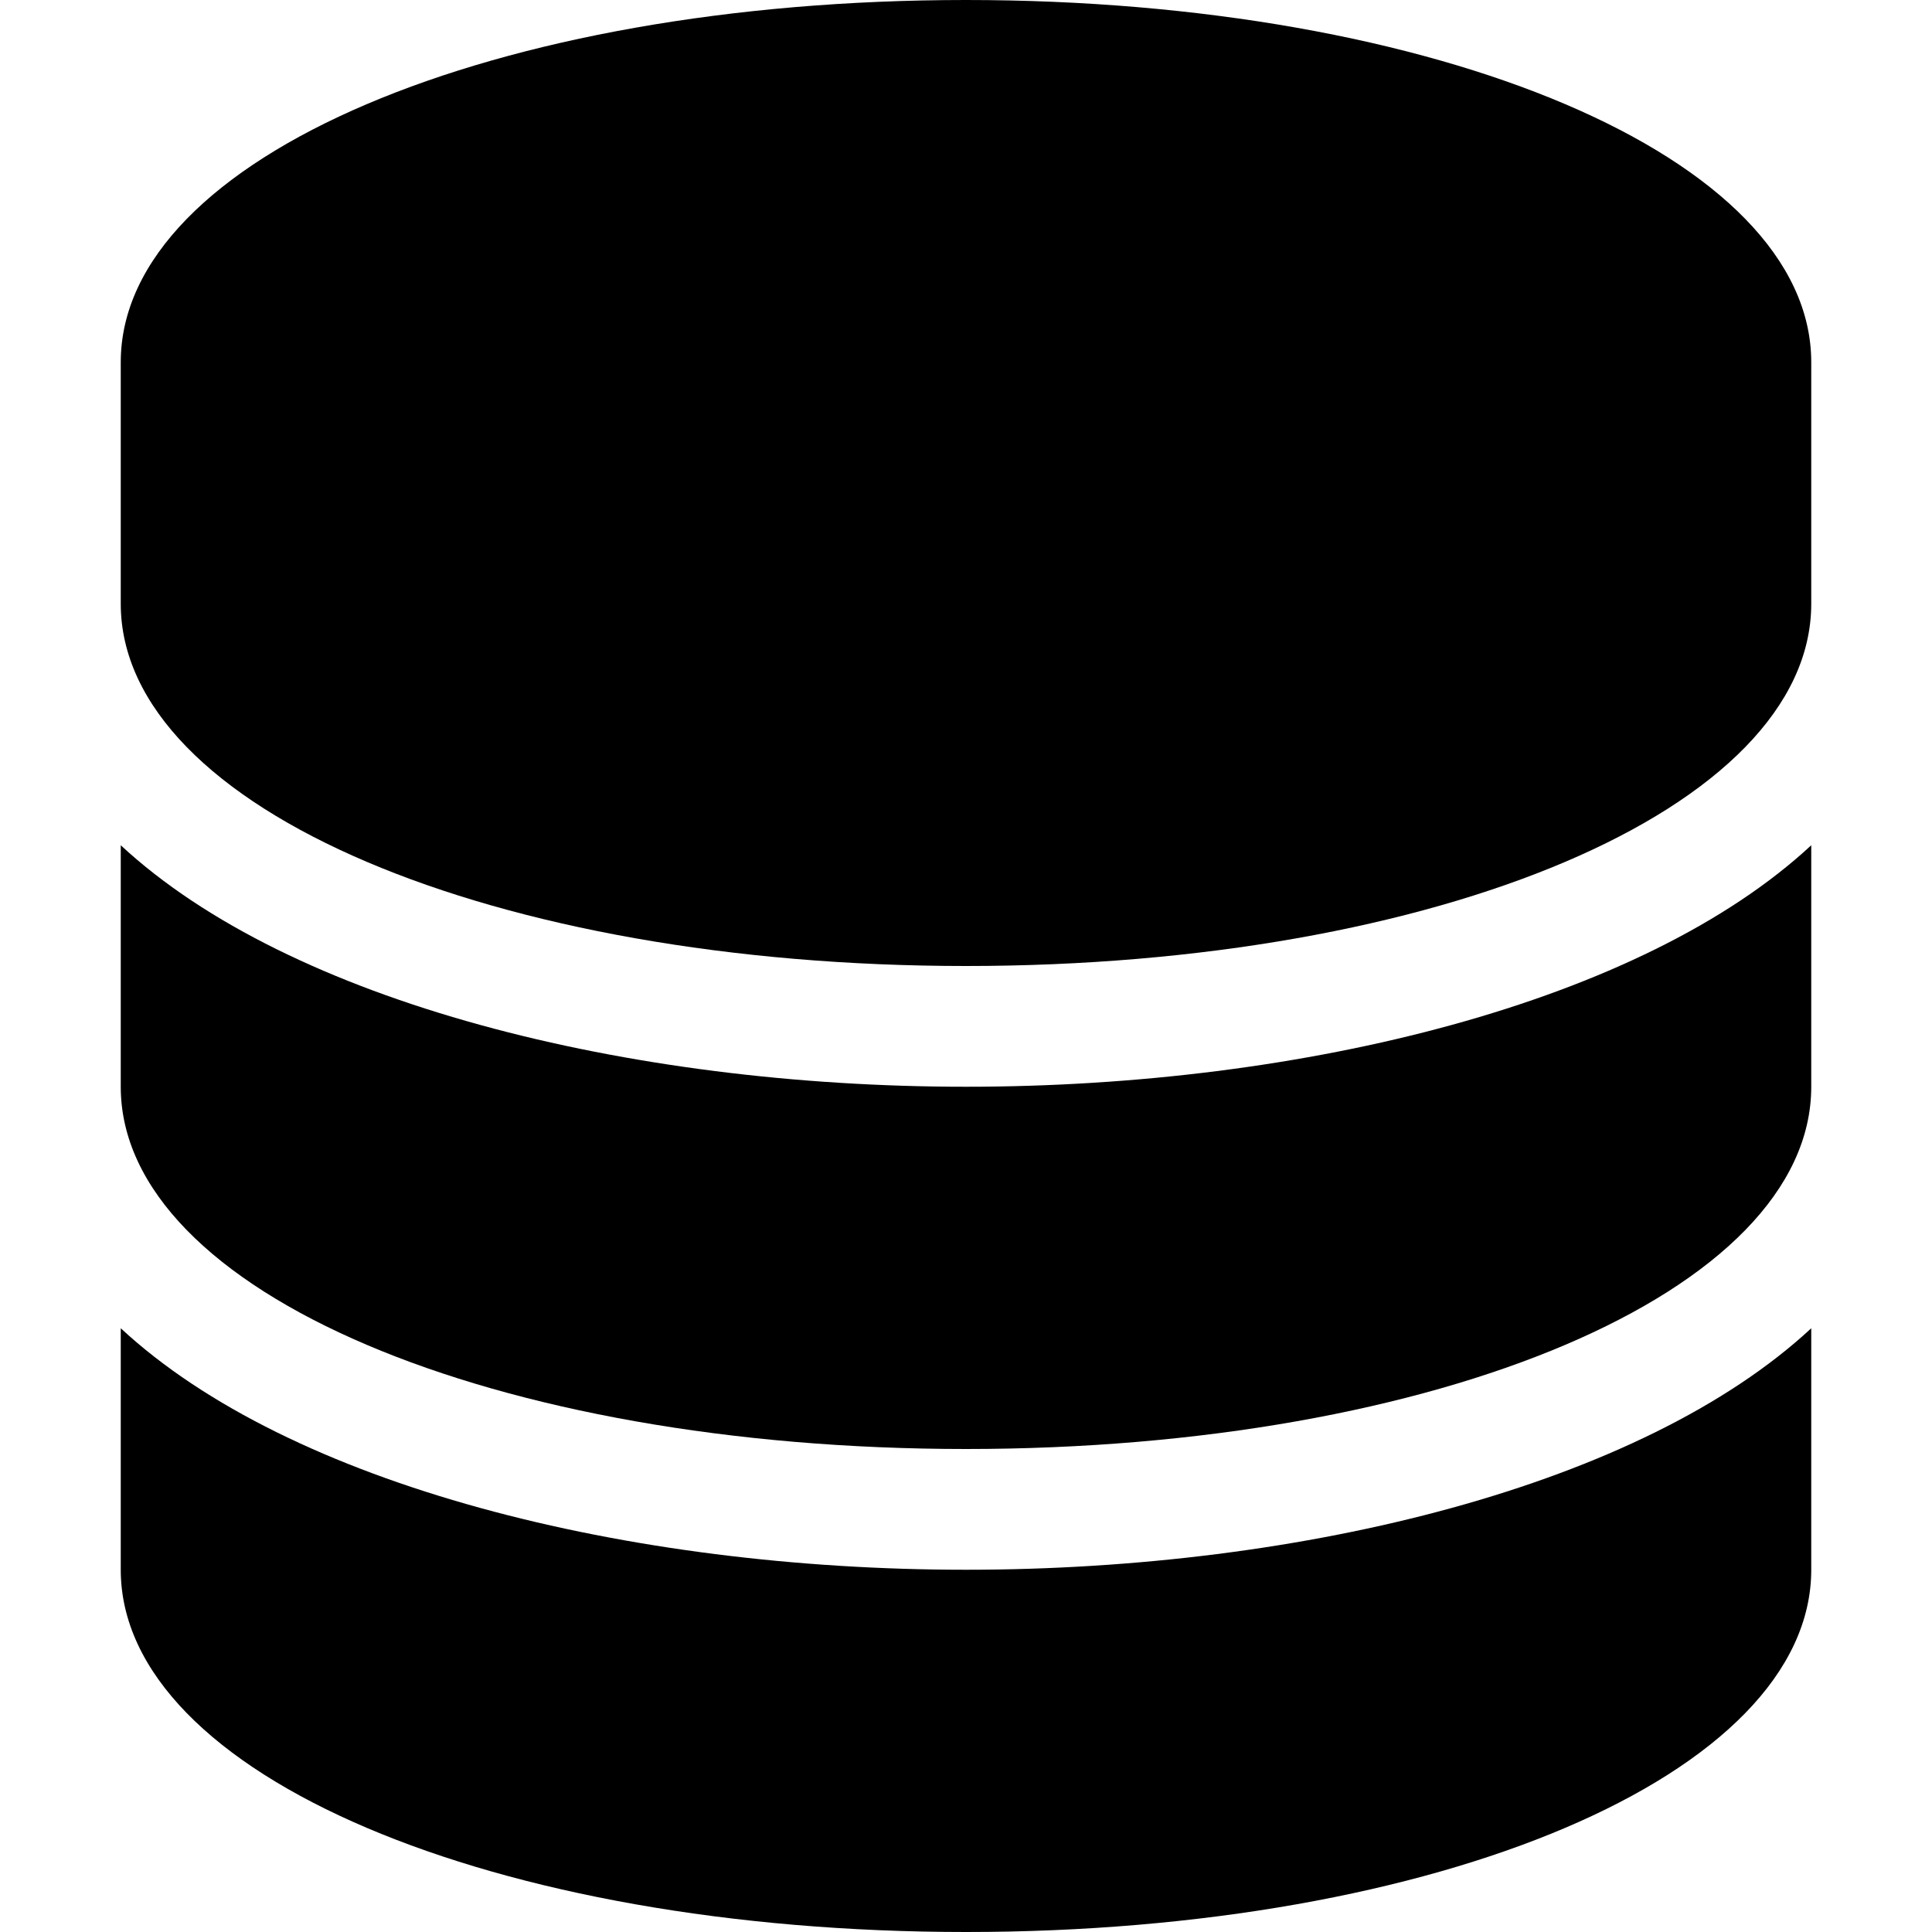
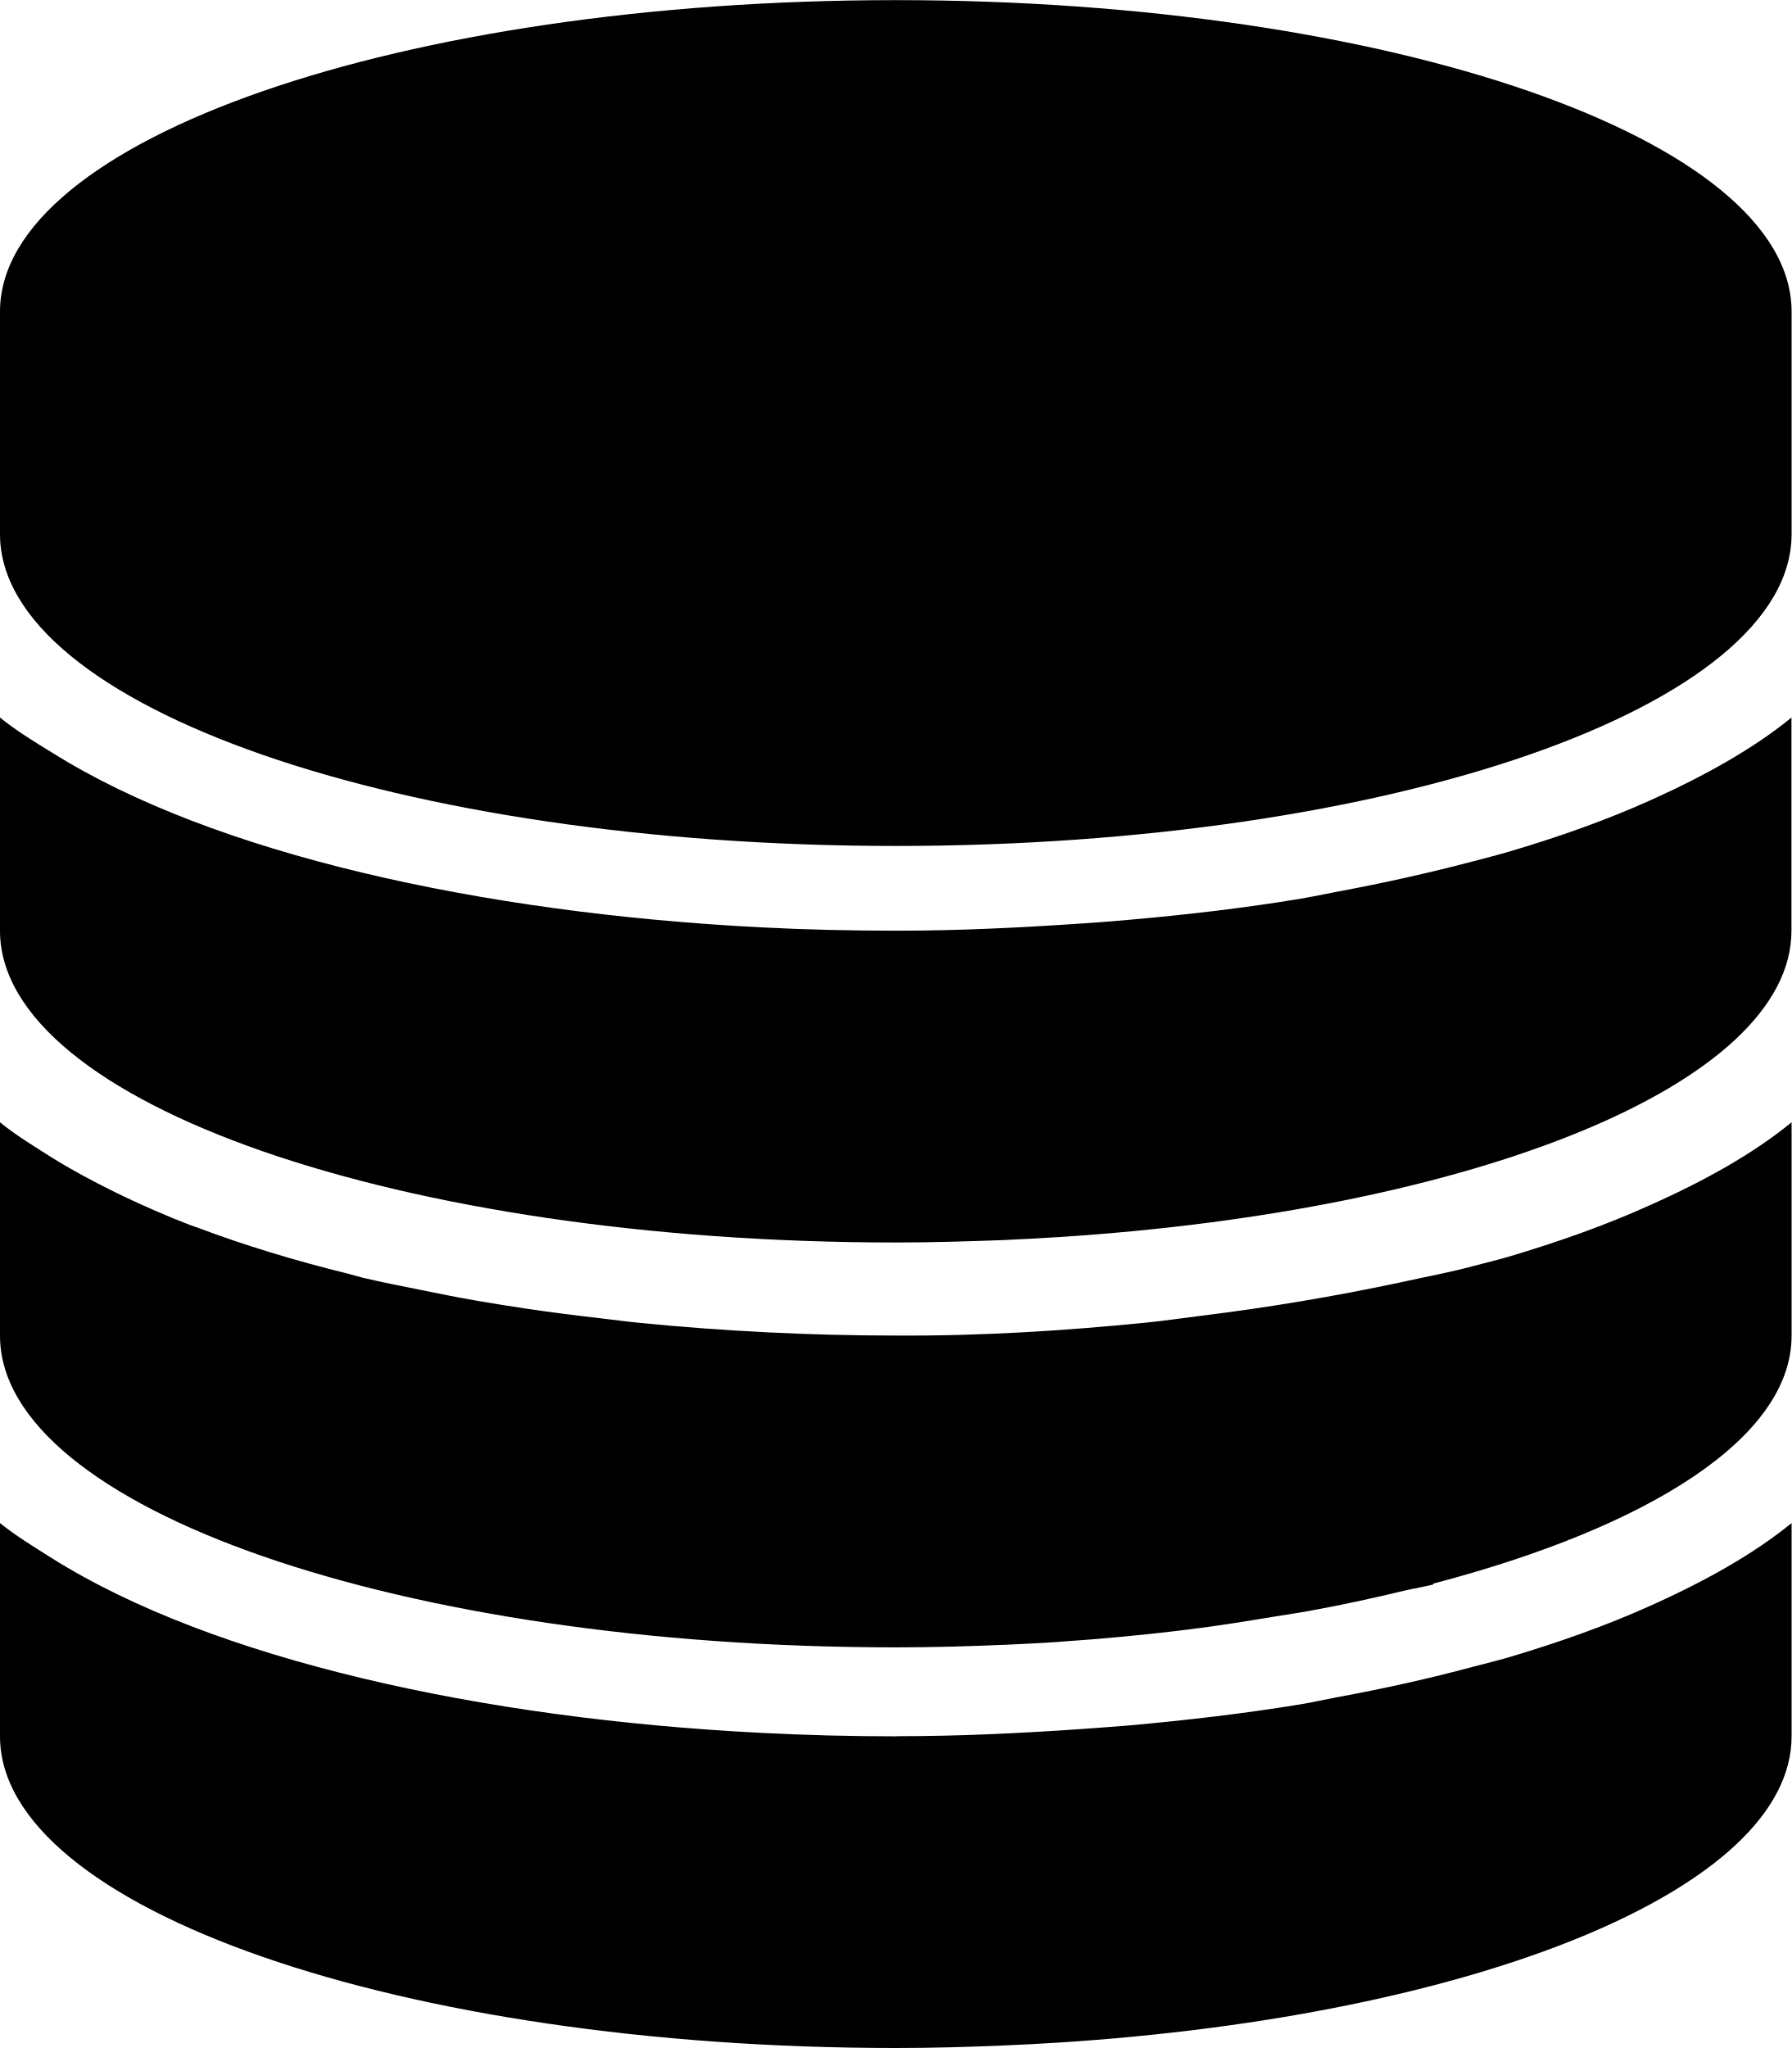
- <svg xmlns="http://www.w3.org/2000/svg" viewBox="0 0 16 16">
-   <path d="M8 0C4.1 0 1 1.3 1 3v2c0 1.7 3.1 3 7 3s7-1.3 7-3V3c0-1.7-3.1-3-7-3z" />
-   <path d="M8 9c-2.8 0-5.6-.7-7-2v2c0 1.7 3.1 3 7 3s7-1.3 7-3V7c-1.4 1.3-4.2 2-7 2z" />
-   <path d="M8 13c-2.8 0-5.6-.7-7-2v2c0 1.7 3.1 3 7 3s7-1.3 7-3v-2c-1.4 1.3-4.2 2-7 2z" />
+ <svg xmlns="http://www.w3.org/2000/svg" viewBox="0 0 14 16">
+   <g>
+     <path d="M12.789,9.818 C13.186,9.7 13.559,9.567 13.894,9.415 C14.321,9.225 14.702,9.012 15,8.768 L15,9.391 L15,10.435 C15,11.23 13.892,11.928 12.2,12.372 L12.2,12.379 C12.127,12.397 12.052,12.409 11.978,12.426 C11.742,12.483 11.5,12.536 11.243,12.583 C11.145,12.601 11.048,12.615 10.95,12.631 C10.733,12.667 10.518,12.702 10.289,12.73 C9.956,12.772 9.622,12.803 9.285,12.826 C9.279,12.826 9.273,12.827 9.268,12.828 C9.266,12.828 9.264,12.828 9.262,12.828 C9.126,12.837 8.989,12.844 8.852,12.85 C8.85,12.85 8.848,12.85 8.846,12.85 C8.568,12.862 8.287,12.87 8,12.87 C4.136,12.87 1,11.781 1,10.435 L1,8.769 L1,8.768 L1,8.769 L1,8.768 C1.121,8.867 1.267,8.956 1.411,9.047 C1.556,9.137 1.714,9.222 1.879,9.304 C1.907,9.318 1.935,9.332 1.965,9.346 C2.13,9.424 2.302,9.5 2.484,9.57 C2.505,9.578 2.526,9.585 2.547,9.592 C2.91,9.729 3.306,9.849 3.724,9.952 C3.763,9.962 3.799,9.973 3.838,9.983 C3.982,10.017 4.135,10.047 4.285,10.077 C4.431,10.107 4.577,10.136 4.726,10.162 C4.854,10.184 4.983,10.204 5.113,10.224 C5.309,10.253 5.508,10.278 5.708,10.301 C5.809,10.313 5.907,10.326 6.009,10.336 C6.661,10.4 7.332,10.434 8,10.434 C8.654,10.438 9.307,10.398 9.955,10.333 C10.098,10.319 10.234,10.298 10.374,10.281 C10.904,10.216 11.431,10.128 11.951,10.017 C12.139,9.975 12.333,9.94 12.513,9.891 C12.604,9.867 12.699,9.844 12.789,9.818 Z M8,6.609 C4.136,6.609 1,5.521 1,4.173 L1,2.434 C1,1.089 4.136,0.001 8,0.001 C11.864,0.001 15,1.089 15,2.434 L15,4.173 C15,5.521 11.864,6.609 8,6.609 Z M12.789,12.948 C13.186,12.83 13.559,12.697 13.894,12.546 C14.321,12.355 14.702,12.142 15,11.899 L15,12.521 L15,13.565 C15,14.76 12.526,15.75 9.268,15.958 C9.127,15.967 8.987,15.974 8.846,15.98 C8.568,15.992 8.287,16 8,16 C4.136,16 1,14.911 1,13.565 L1,11.899 C1.12,11.996 1.265,12.085 1.408,12.175 C2.665,12.964 4.756,13.427 6.948,13.538 C7.297,13.556 7.648,13.565 8,13.565 C8.006,13.565 8.013,13.564 8.018,13.564 C8.499,13.564 8.977,13.541 9.451,13.508 C9.575,13.499 9.699,13.49 9.822,13.48 C10.279,13.439 10.73,13.386 11.163,13.315 C11.258,13.299 11.348,13.279 11.441,13.261 C11.812,13.193 12.171,13.113 12.513,13.021 C12.604,12.997 12.699,12.974 12.789,12.948 Z M13.895,6.253 C14.322,6.061 14.703,5.848 14.999,5.606 L14.999,6.229 L14.999,7.271 C14.999,8.466 12.527,9.457 9.268,9.665 C9.127,9.674 8.988,9.681 8.845,9.688 C8.569,9.698 8.287,9.707 8,9.707 C4.136,9.707 1,8.617 1,7.271 L1,5.606 C1.121,5.704 1.264,5.793 1.409,5.881 C2.666,6.67 4.755,7.133 6.949,7.245 C7.296,7.263 7.649,7.271 8,7.271 C8.005,7.271 8.012,7.271 8.018,7.271 C8.498,7.271 8.977,7.247 9.451,7.215 C9.575,7.207 9.7,7.197 9.822,7.186 C10.28,7.146 10.73,7.093 11.164,7.021 C11.258,7.005 11.348,6.986 11.441,6.968 C11.812,6.899 12.171,6.819 12.512,6.729 C12.604,6.704 12.7,6.681 12.79,6.654 C13.187,6.537 13.559,6.404 13.895,6.253 Z" transform="translate(-1)" />
+   </g>
</svg>
